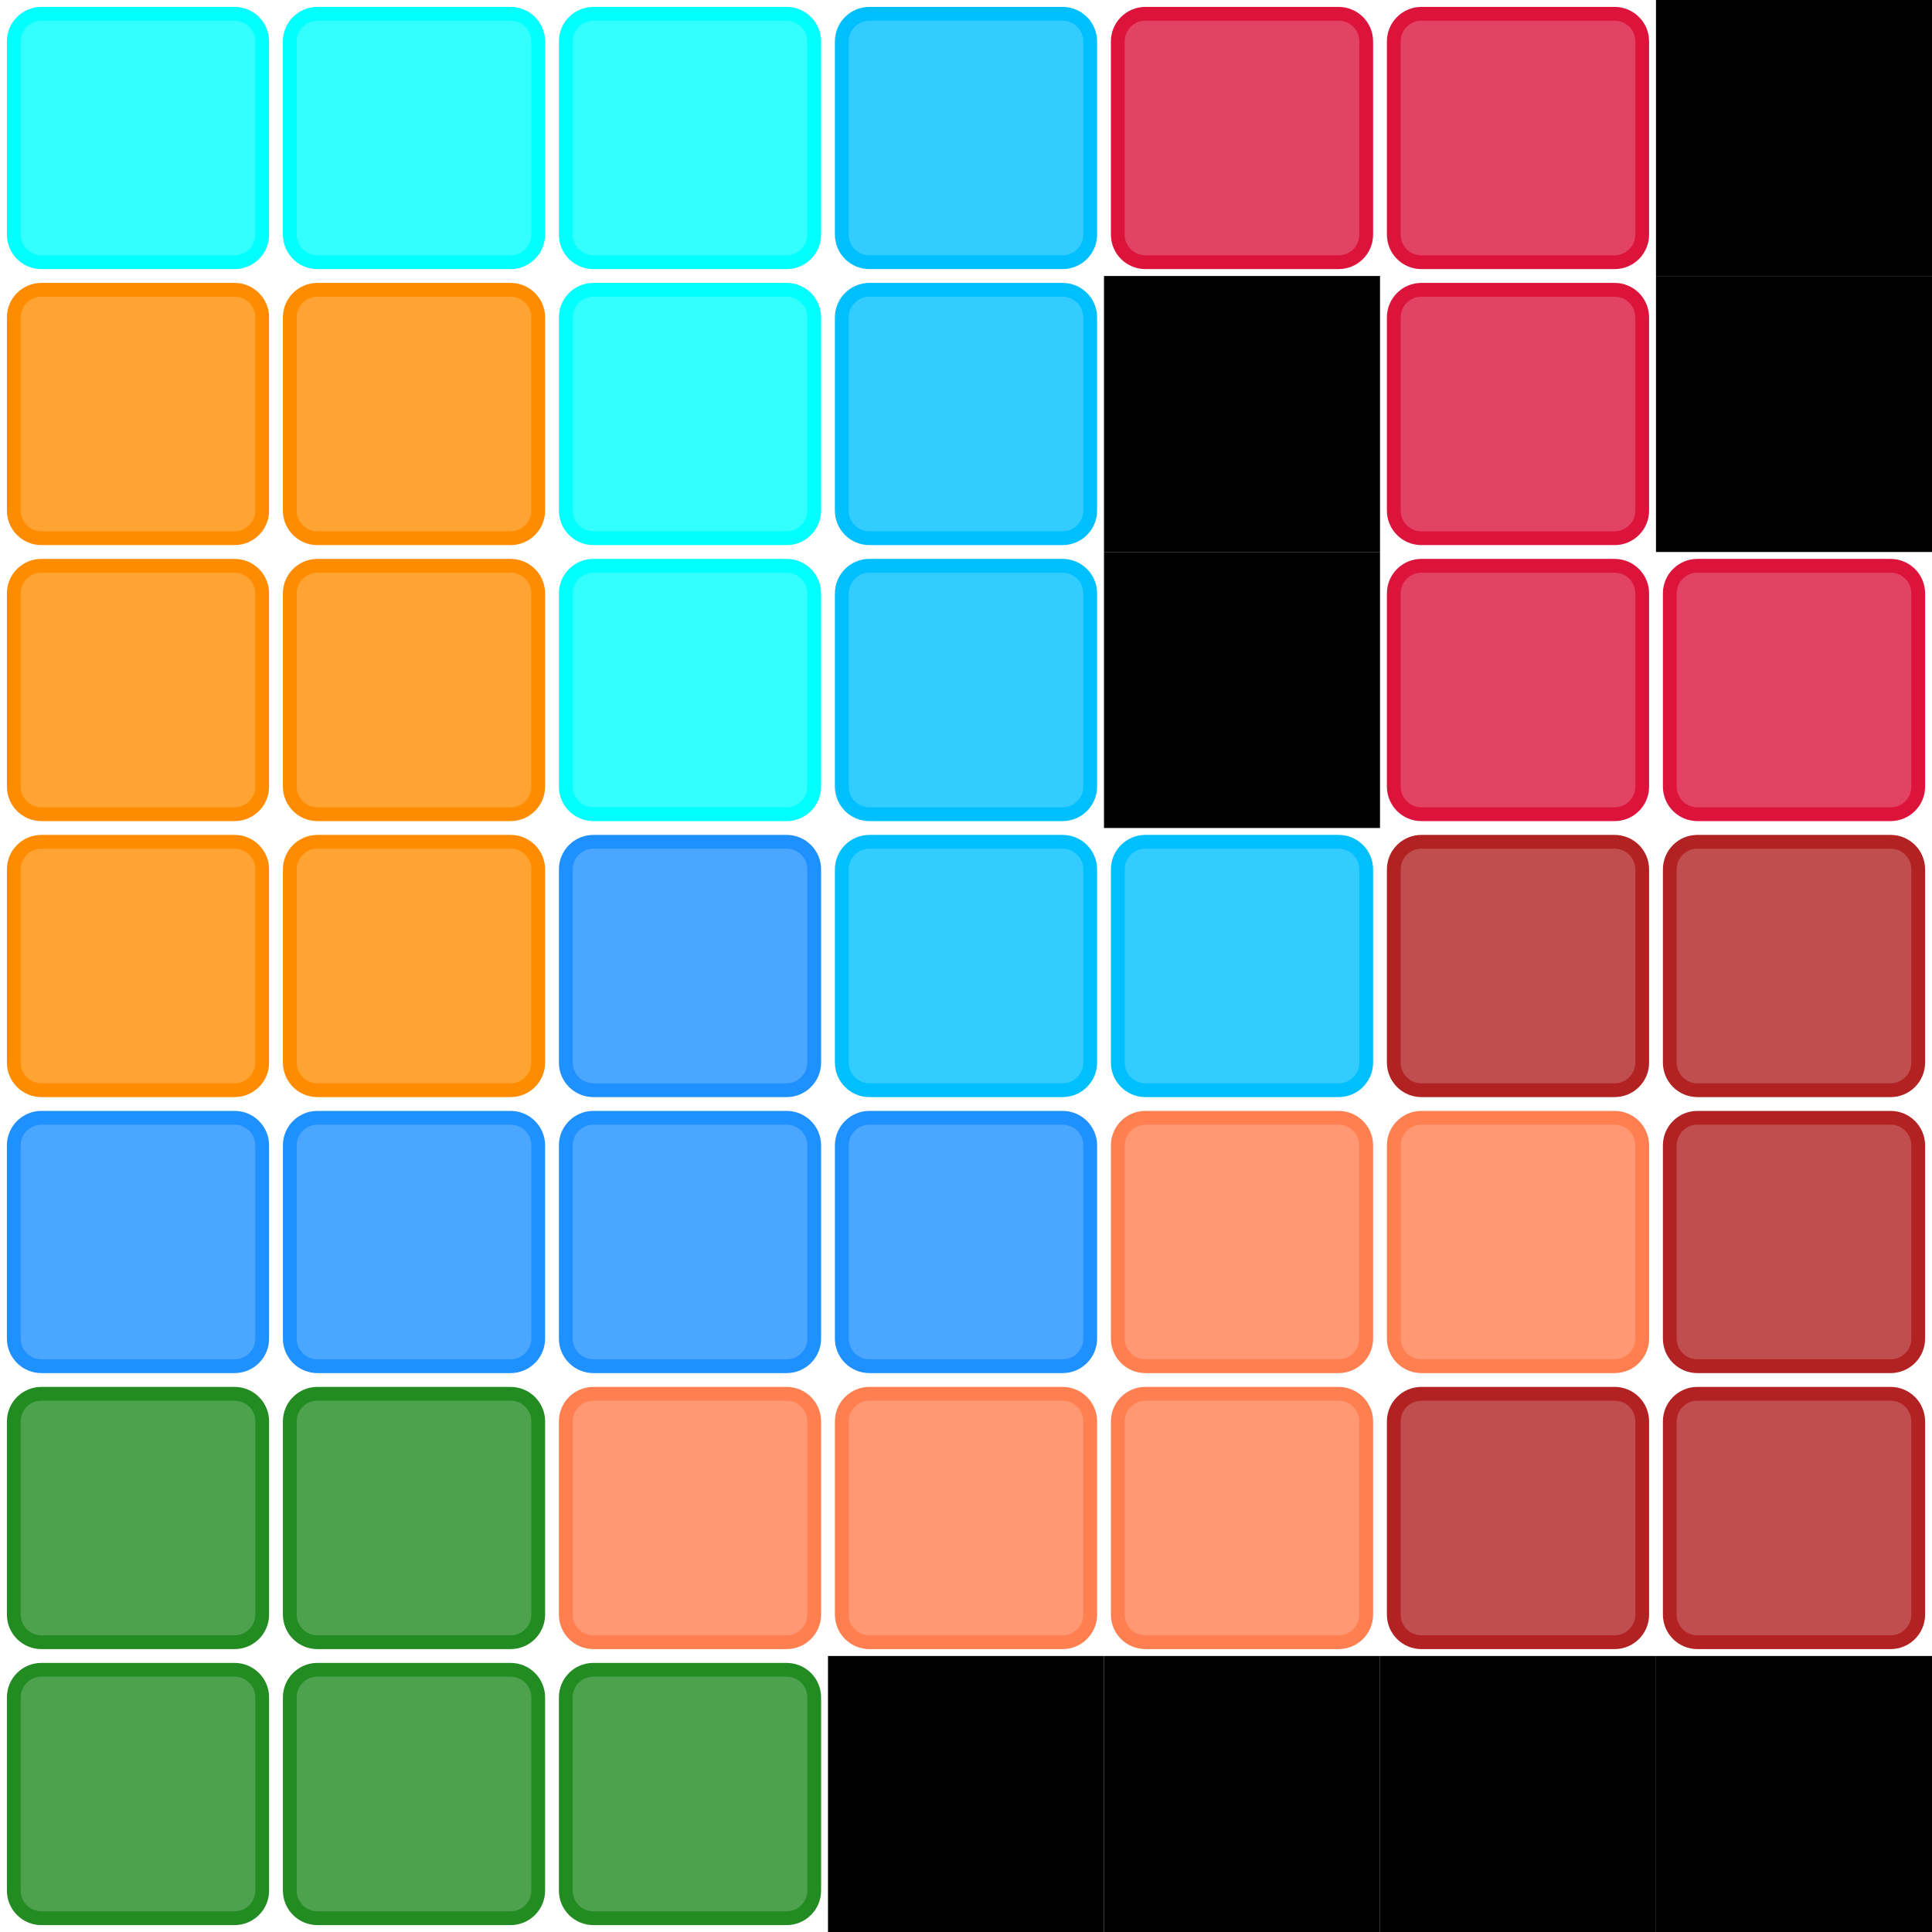
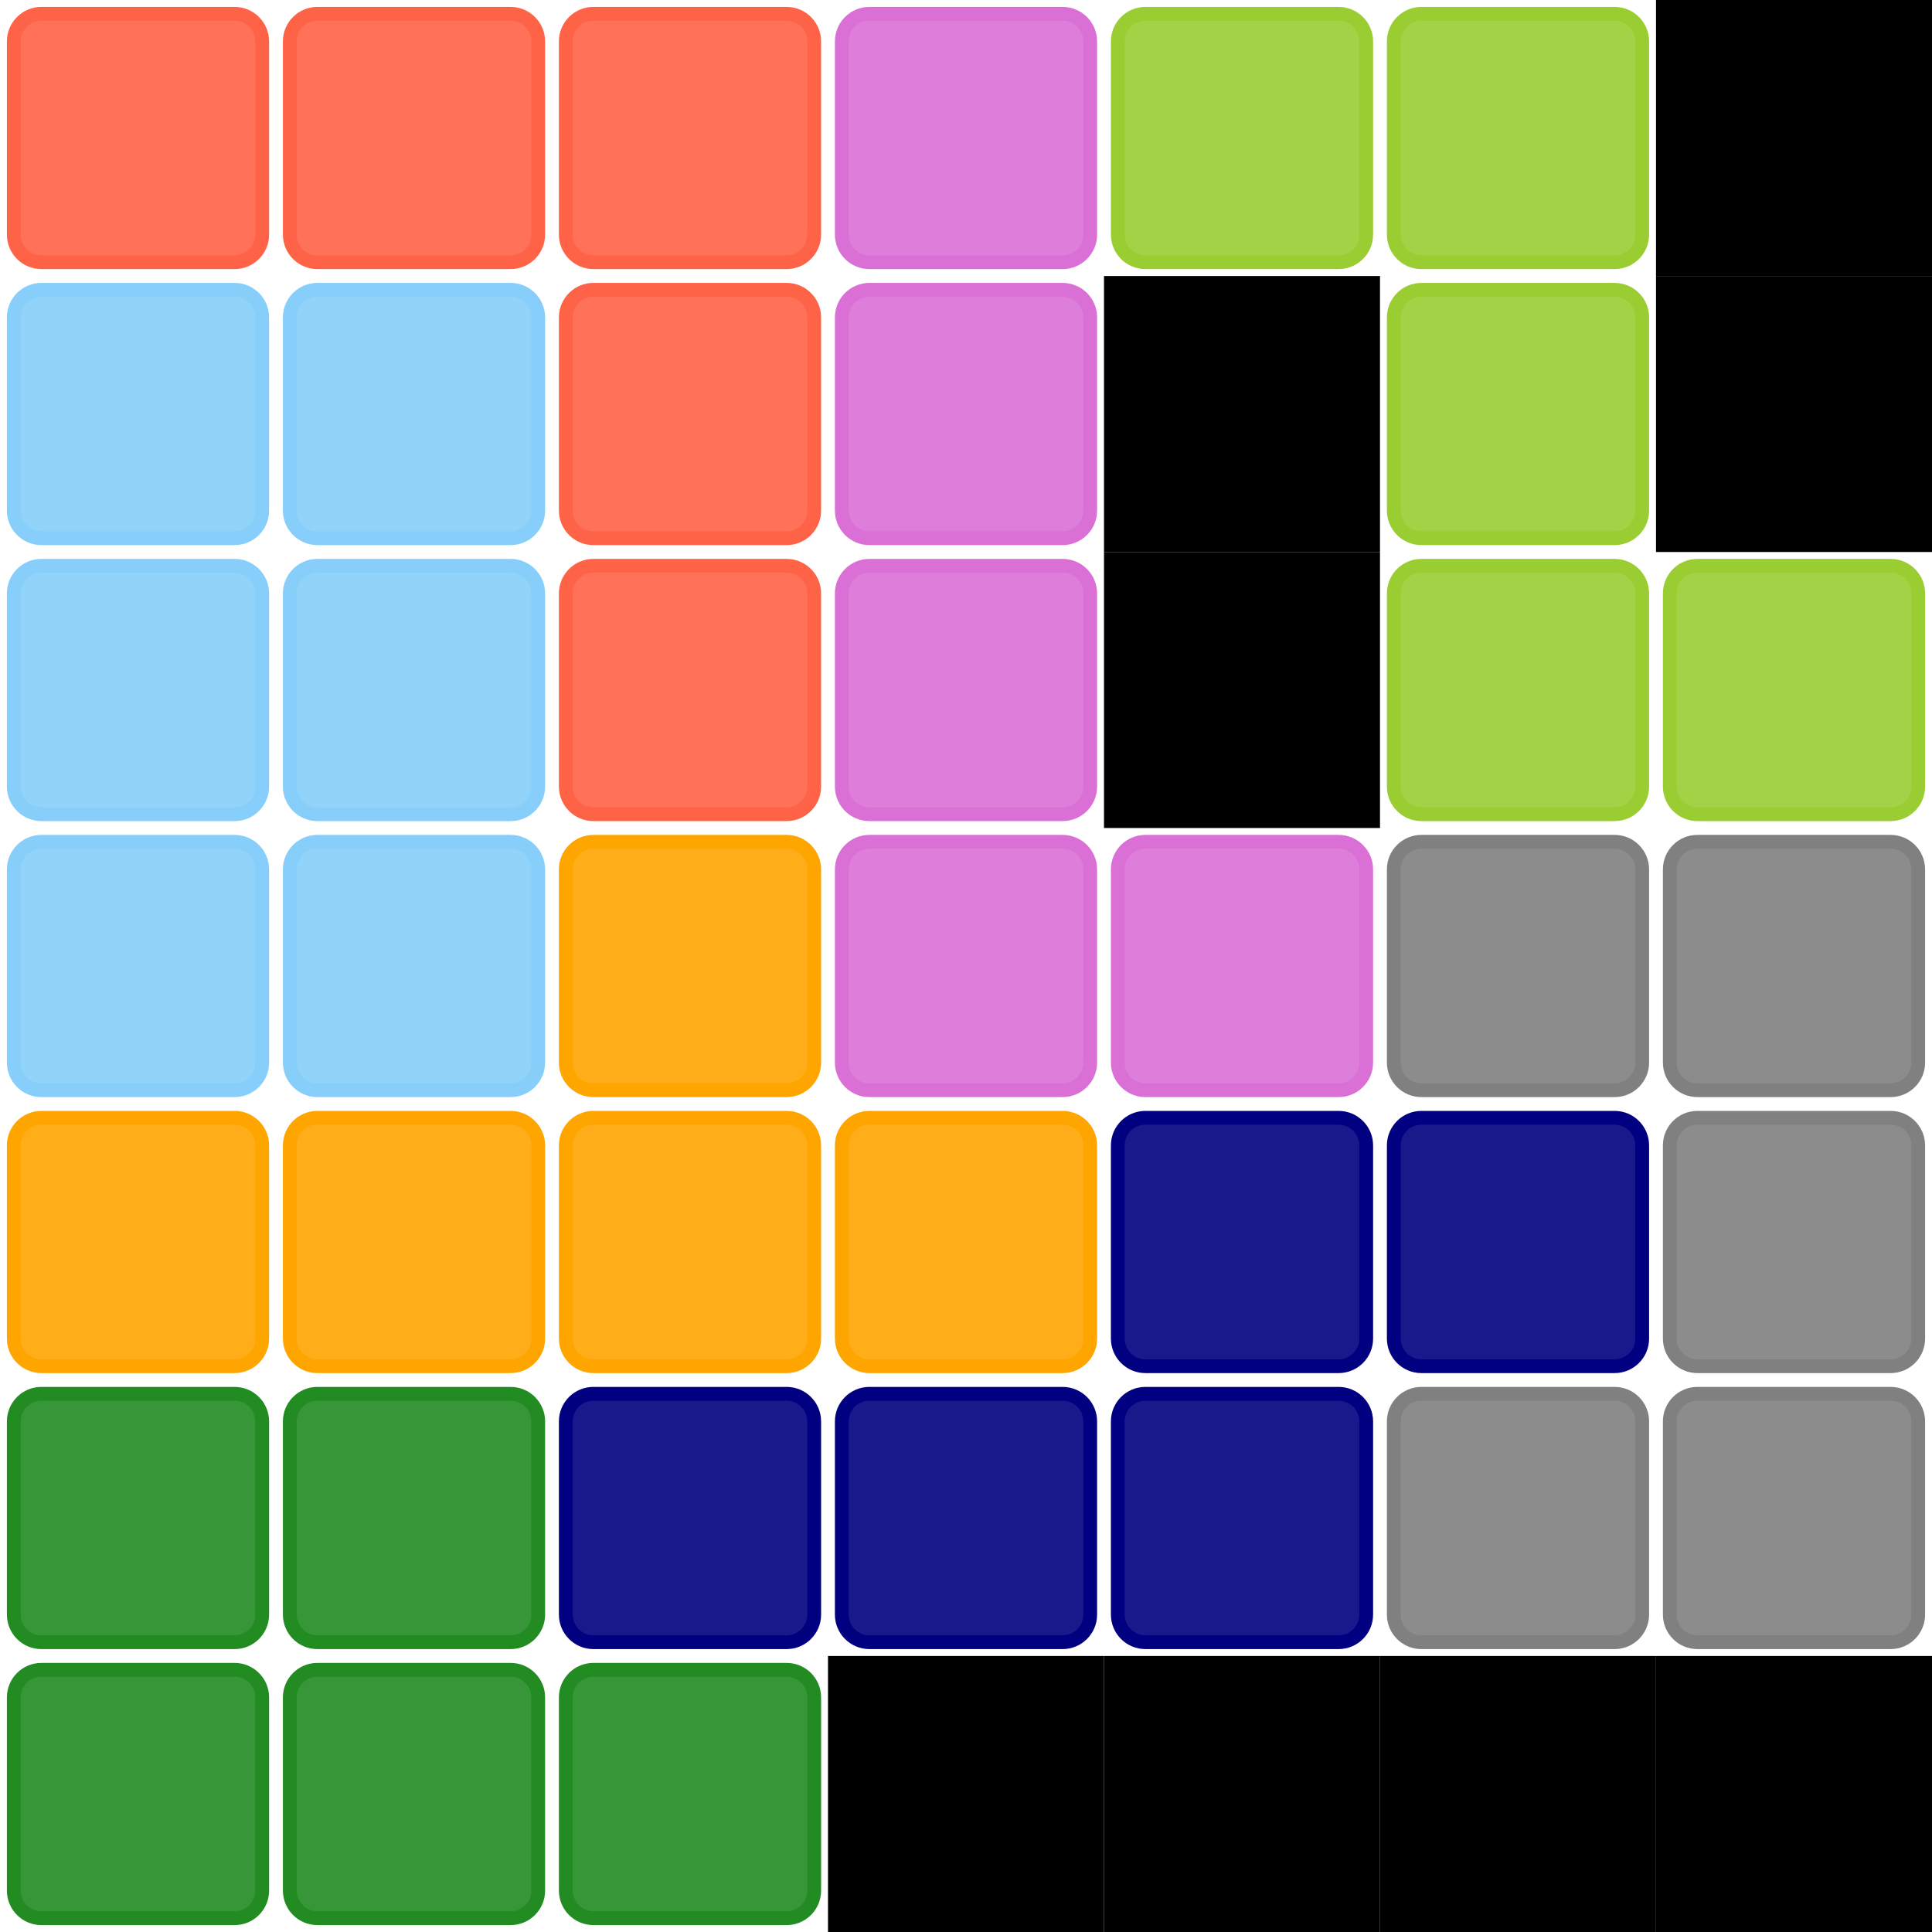
<svg width="700" height="700">
  <rect x="0" y="0" width="700" height="700" fill="white" />
  <rect width="100" height="100" x="300" y="600" fill="black" />
  <rect width="100" height="100" x="400" y="100" fill="black" />
  <rect width="100" height="100" x="400" y="200" fill="black" />
  <rect width="100" height="100" x="400" y="600" fill="black" />
  <rect width="100" height="100" x="500" y="600" fill="black" />
  <rect width="100" height="100" x="600" y="0" fill="black" />
  <rect width="100" height="100" x="600" y="100" fill="black" />
  <rect width="100" height="100" x="600" y="600" fill="black" />
-   <rect width="90" height="90" x="5" y="5" fill="aqua" stroke="aqua" rx="10" ry="10" fill-opacity="0.8" stroke-width="5" />
-   <rect width="90" height="90" x="5" y="105" fill="darkorange" stroke="darkorange" rx="10" ry="10" fill-opacity="0.8" stroke-width="5" />
-   <rect width="90" height="90" x="5" y="205" fill="darkorange" stroke="darkorange" rx="10" ry="10" fill-opacity="0.8" stroke-width="5" />
-   <rect width="90" height="90" x="5" y="305" fill="darkorange" stroke="darkorange" rx="10" ry="10" fill-opacity="0.8" stroke-width="5" />
-   <rect width="90" height="90" x="5" y="405" fill="dodgerblue" stroke="dodgerblue" rx="10" ry="10" fill-opacity="0.8" stroke-width="5" />
-   <rect width="90" height="90" x="5" y="505" fill="forestgreen" stroke="forestgreen" rx="10" ry="10" fill-opacity="0.8" stroke-width="5" />
-   <rect width="90" height="90" x="5" y="605" fill="forestgreen" stroke="forestgreen" rx="10" ry="10" fill-opacity="0.8" stroke-width="5" />
-   <rect width="90" height="90" x="105" y="5" fill="aqua" stroke="aqua" rx="10" ry="10" fill-opacity="0.8" stroke-width="5" />
-   <rect width="90" height="90" x="105" y="105" fill="darkorange" stroke="darkorange" rx="10" ry="10" fill-opacity="0.8" stroke-width="5" />
-   <rect width="90" height="90" x="105" y="205" fill="darkorange" stroke="darkorange" rx="10" ry="10" fill-opacity="0.8" stroke-width="5" />
-   <rect width="90" height="90" x="105" y="305" fill="darkorange" stroke="darkorange" rx="10" ry="10" fill-opacity="0.8" stroke-width="5" />
-   <rect width="90" height="90" x="105" y="405" fill="dodgerblue" stroke="dodgerblue" rx="10" ry="10" fill-opacity="0.8" stroke-width="5" />
-   <rect width="90" height="90" x="105" y="505" fill="forestgreen" stroke="forestgreen" rx="10" ry="10" fill-opacity="0.8" stroke-width="5" />
-   <rect width="90" height="90" x="105" y="605" fill="forestgreen" stroke="forestgreen" rx="10" ry="10" fill-opacity="0.8" stroke-width="5" />
-   <rect width="90" height="90" x="205" y="5" fill="aqua" stroke="aqua" rx="10" ry="10" fill-opacity="0.8" stroke-width="5" />
-   <rect width="90" height="90" x="205" y="105" fill="aqua" stroke="aqua" rx="10" ry="10" fill-opacity="0.8" stroke-width="5" />
-   <rect width="90" height="90" x="205" y="205" fill="aqua" stroke="aqua" rx="10" ry="10" fill-opacity="0.8" stroke-width="5" />
-   <rect width="90" height="90" x="205" y="305" fill="dodgerblue" stroke="dodgerblue" rx="10" ry="10" fill-opacity="0.8" stroke-width="5" />
-   <rect width="90" height="90" x="205" y="405" fill="dodgerblue" stroke="dodgerblue" rx="10" ry="10" fill-opacity="0.8" stroke-width="5" />
-   <rect width="90" height="90" x="205" y="505" fill="coral" stroke="coral" rx="10" ry="10" fill-opacity="0.8" stroke-width="5" />
-   <rect width="90" height="90" x="205" y="605" fill="forestgreen" stroke="forestgreen" rx="10" ry="10" fill-opacity="0.8" stroke-width="5" />
-   <rect width="90" height="90" x="305" y="5" fill="deepskyblue" stroke="deepskyblue" rx="10" ry="10" fill-opacity="0.8" stroke-width="5" />
-   <rect width="90" height="90" x="305" y="105" fill="deepskyblue" stroke="deepskyblue" rx="10" ry="10" fill-opacity="0.8" stroke-width="5" />
-   <rect width="90" height="90" x="305" y="205" fill="deepskyblue" stroke="deepskyblue" rx="10" ry="10" fill-opacity="0.8" stroke-width="5" />
-   <rect width="90" height="90" x="305" y="305" fill="deepskyblue" stroke="deepskyblue" rx="10" ry="10" fill-opacity="0.8" stroke-width="5" />
-   <rect width="90" height="90" x="305" y="405" fill="dodgerblue" stroke="dodgerblue" rx="10" ry="10" fill-opacity="0.8" stroke-width="5" />
-   <rect width="90" height="90" x="305" y="505" fill="coral" stroke="coral" rx="10" ry="10" fill-opacity="0.8" stroke-width="5" />
-   <rect width="90" height="90" x="405" y="5" fill="crimson" stroke="crimson" rx="10" ry="10" fill-opacity="0.8" stroke-width="5" />
-   <rect width="90" height="90" x="405" y="305" fill="deepskyblue" stroke="deepskyblue" rx="10" ry="10" fill-opacity="0.8" stroke-width="5" />
-   <rect width="90" height="90" x="405" y="405" fill="coral" stroke="coral" rx="10" ry="10" fill-opacity="0.8" stroke-width="5" />
-   <rect width="90" height="90" x="405" y="505" fill="coral" stroke="coral" rx="10" ry="10" fill-opacity="0.8" stroke-width="5" />
-   <rect width="90" height="90" x="505" y="5" fill="crimson" stroke="crimson" rx="10" ry="10" fill-opacity="0.8" stroke-width="5" />
-   <rect width="90" height="90" x="505" y="105" fill="crimson" stroke="crimson" rx="10" ry="10" fill-opacity="0.8" stroke-width="5" />
-   <rect width="90" height="90" x="505" y="205" fill="crimson" stroke="crimson" rx="10" ry="10" fill-opacity="0.8" stroke-width="5" />
-   <rect width="90" height="90" x="505" y="305" fill="firebrick" stroke="firebrick" rx="10" ry="10" fill-opacity="0.8" stroke-width="5" />
-   <rect width="90" height="90" x="505" y="405" fill="coral" stroke="coral" rx="10" ry="10" fill-opacity="0.8" stroke-width="5" />
-   <rect width="90" height="90" x="505" y="505" fill="firebrick" stroke="firebrick" rx="10" ry="10" fill-opacity="0.8" stroke-width="5" />
-   <rect width="90" height="90" x="605" y="205" fill="crimson" stroke="crimson" rx="10" ry="10" fill-opacity="0.8" stroke-width="5" />
-   <rect width="90" height="90" x="605" y="305" fill="firebrick" stroke="firebrick" rx="10" ry="10" fill-opacity="0.8" stroke-width="5" />
-   <rect width="90" height="90" x="605" y="405" fill="firebrick" stroke="firebrick" rx="10" ry="10" fill-opacity="0.8" stroke-width="5" />
-   <rect width="90" height="90" x="605" y="505" fill="firebrick" stroke="firebrick" rx="10" ry="10" fill-opacity="0.8" stroke-width="5" />
+   <rect width="90" height="90" x="5" y="5" fill="tomato" stroke="tomato" rx="10" ry="10" fill-opacity="0.9" stroke-width="5" />
+   <rect width="90" height="90" x="5" y="105" fill="lightskyblue" stroke="lightskyblue" rx="10" ry="10" fill-opacity="0.9" stroke-width="5" />
+   <rect width="90" height="90" x="5" y="205" fill="lightskyblue" stroke="lightskyblue" rx="10" ry="10" fill-opacity="0.9" stroke-width="5" />
+   <rect width="90" height="90" x="5" y="305" fill="lightskyblue" stroke="lightskyblue" rx="10" ry="10" fill-opacity="0.9" stroke-width="5" />
+   <rect width="90" height="90" x="5" y="405" fill="orange" stroke="orange" rx="10" ry="10" fill-opacity="0.9" stroke-width="5" />
+   <rect width="90" height="90" x="5" y="505" fill="forestgreen" stroke="forestgreen" rx="10" ry="10" fill-opacity="0.9" stroke-width="5" />
+   <rect width="90" height="90" x="5" y="605" fill="forestgreen" stroke="forestgreen" rx="10" ry="10" fill-opacity="0.9" stroke-width="5" />
+   <rect width="90" height="90" x="105" y="5" fill="tomato" stroke="tomato" rx="10" ry="10" fill-opacity="0.9" stroke-width="5" />
+   <rect width="90" height="90" x="105" y="105" fill="lightskyblue" stroke="lightskyblue" rx="10" ry="10" fill-opacity="0.9" stroke-width="5" />
+   <rect width="90" height="90" x="105" y="205" fill="lightskyblue" stroke="lightskyblue" rx="10" ry="10" fill-opacity="0.9" stroke-width="5" />
+   <rect width="90" height="90" x="105" y="305" fill="lightskyblue" stroke="lightskyblue" rx="10" ry="10" fill-opacity="0.9" stroke-width="5" />
+   <rect width="90" height="90" x="105" y="405" fill="orange" stroke="orange" rx="10" ry="10" fill-opacity="0.9" stroke-width="5" />
+   <rect width="90" height="90" x="105" y="505" fill="forestgreen" stroke="forestgreen" rx="10" ry="10" fill-opacity="0.9" stroke-width="5" />
+   <rect width="90" height="90" x="105" y="605" fill="forestgreen" stroke="forestgreen" rx="10" ry="10" fill-opacity="0.9" stroke-width="5" />
+   <rect width="90" height="90" x="205" y="5" fill="tomato" stroke="tomato" rx="10" ry="10" fill-opacity="0.9" stroke-width="5" />
+   <rect width="90" height="90" x="205" y="105" fill="tomato" stroke="tomato" rx="10" ry="10" fill-opacity="0.9" stroke-width="5" />
+   <rect width="90" height="90" x="205" y="205" fill="tomato" stroke="tomato" rx="10" ry="10" fill-opacity="0.9" stroke-width="5" />
+   <rect width="90" height="90" x="205" y="305" fill="orange" stroke="orange" rx="10" ry="10" fill-opacity="0.9" stroke-width="5" />
+   <rect width="90" height="90" x="205" y="405" fill="orange" stroke="orange" rx="10" ry="10" fill-opacity="0.9" stroke-width="5" />
+   <rect width="90" height="90" x="205" y="505" fill="navy" stroke="navy" rx="10" ry="10" fill-opacity="0.9" stroke-width="5" />
+   <rect width="90" height="90" x="205" y="605" fill="forestgreen" stroke="forestgreen" rx="10" ry="10" fill-opacity="0.9" stroke-width="5" />
+   <rect width="90" height="90" x="305" y="5" fill="orchid" stroke="orchid" rx="10" ry="10" fill-opacity="0.9" stroke-width="5" />
+   <rect width="90" height="90" x="305" y="105" fill="orchid" stroke="orchid" rx="10" ry="10" fill-opacity="0.9" stroke-width="5" />
+   <rect width="90" height="90" x="305" y="205" fill="orchid" stroke="orchid" rx="10" ry="10" fill-opacity="0.9" stroke-width="5" />
+   <rect width="90" height="90" x="305" y="305" fill="orchid" stroke="orchid" rx="10" ry="10" fill-opacity="0.9" stroke-width="5" />
+   <rect width="90" height="90" x="305" y="405" fill="orange" stroke="orange" rx="10" ry="10" fill-opacity="0.9" stroke-width="5" />
+   <rect width="90" height="90" x="305" y="505" fill="navy" stroke="navy" rx="10" ry="10" fill-opacity="0.9" stroke-width="5" />
+   <rect width="90" height="90" x="405" y="5" fill="yellowgreen" stroke="yellowgreen" rx="10" ry="10" fill-opacity="0.9" stroke-width="5" />
+   <rect width="90" height="90" x="405" y="305" fill="orchid" stroke="orchid" rx="10" ry="10" fill-opacity="0.9" stroke-width="5" />
+   <rect width="90" height="90" x="405" y="405" fill="navy" stroke="navy" rx="10" ry="10" fill-opacity="0.9" stroke-width="5" />
+   <rect width="90" height="90" x="405" y="505" fill="navy" stroke="navy" rx="10" ry="10" fill-opacity="0.9" stroke-width="5" />
+   <rect width="90" height="90" x="505" y="5" fill="yellowgreen" stroke="yellowgreen" rx="10" ry="10" fill-opacity="0.9" stroke-width="5" />
+   <rect width="90" height="90" x="505" y="105" fill="yellowgreen" stroke="yellowgreen" rx="10" ry="10" fill-opacity="0.9" stroke-width="5" />
+   <rect width="90" height="90" x="505" y="205" fill="yellowgreen" stroke="yellowgreen" rx="10" ry="10" fill-opacity="0.9" stroke-width="5" />
+   <rect width="90" height="90" x="505" y="305" fill="gray" stroke="gray" rx="10" ry="10" fill-opacity="0.9" stroke-width="5" />
+   <rect width="90" height="90" x="505" y="405" fill="navy" stroke="navy" rx="10" ry="10" fill-opacity="0.9" stroke-width="5" />
+   <rect width="90" height="90" x="505" y="505" fill="gray" stroke="gray" rx="10" ry="10" fill-opacity="0.9" stroke-width="5" />
+   <rect width="90" height="90" x="605" y="205" fill="yellowgreen" stroke="yellowgreen" rx="10" ry="10" fill-opacity="0.9" stroke-width="5" />
+   <rect width="90" height="90" x="605" y="305" fill="gray" stroke="gray" rx="10" ry="10" fill-opacity="0.9" stroke-width="5" />
+   <rect width="90" height="90" x="605" y="405" fill="gray" stroke="gray" rx="10" ry="10" fill-opacity="0.9" stroke-width="5" />
+   <rect width="90" height="90" x="605" y="505" fill="gray" stroke="gray" rx="10" ry="10" fill-opacity="0.9" stroke-width="5" />
</svg>
